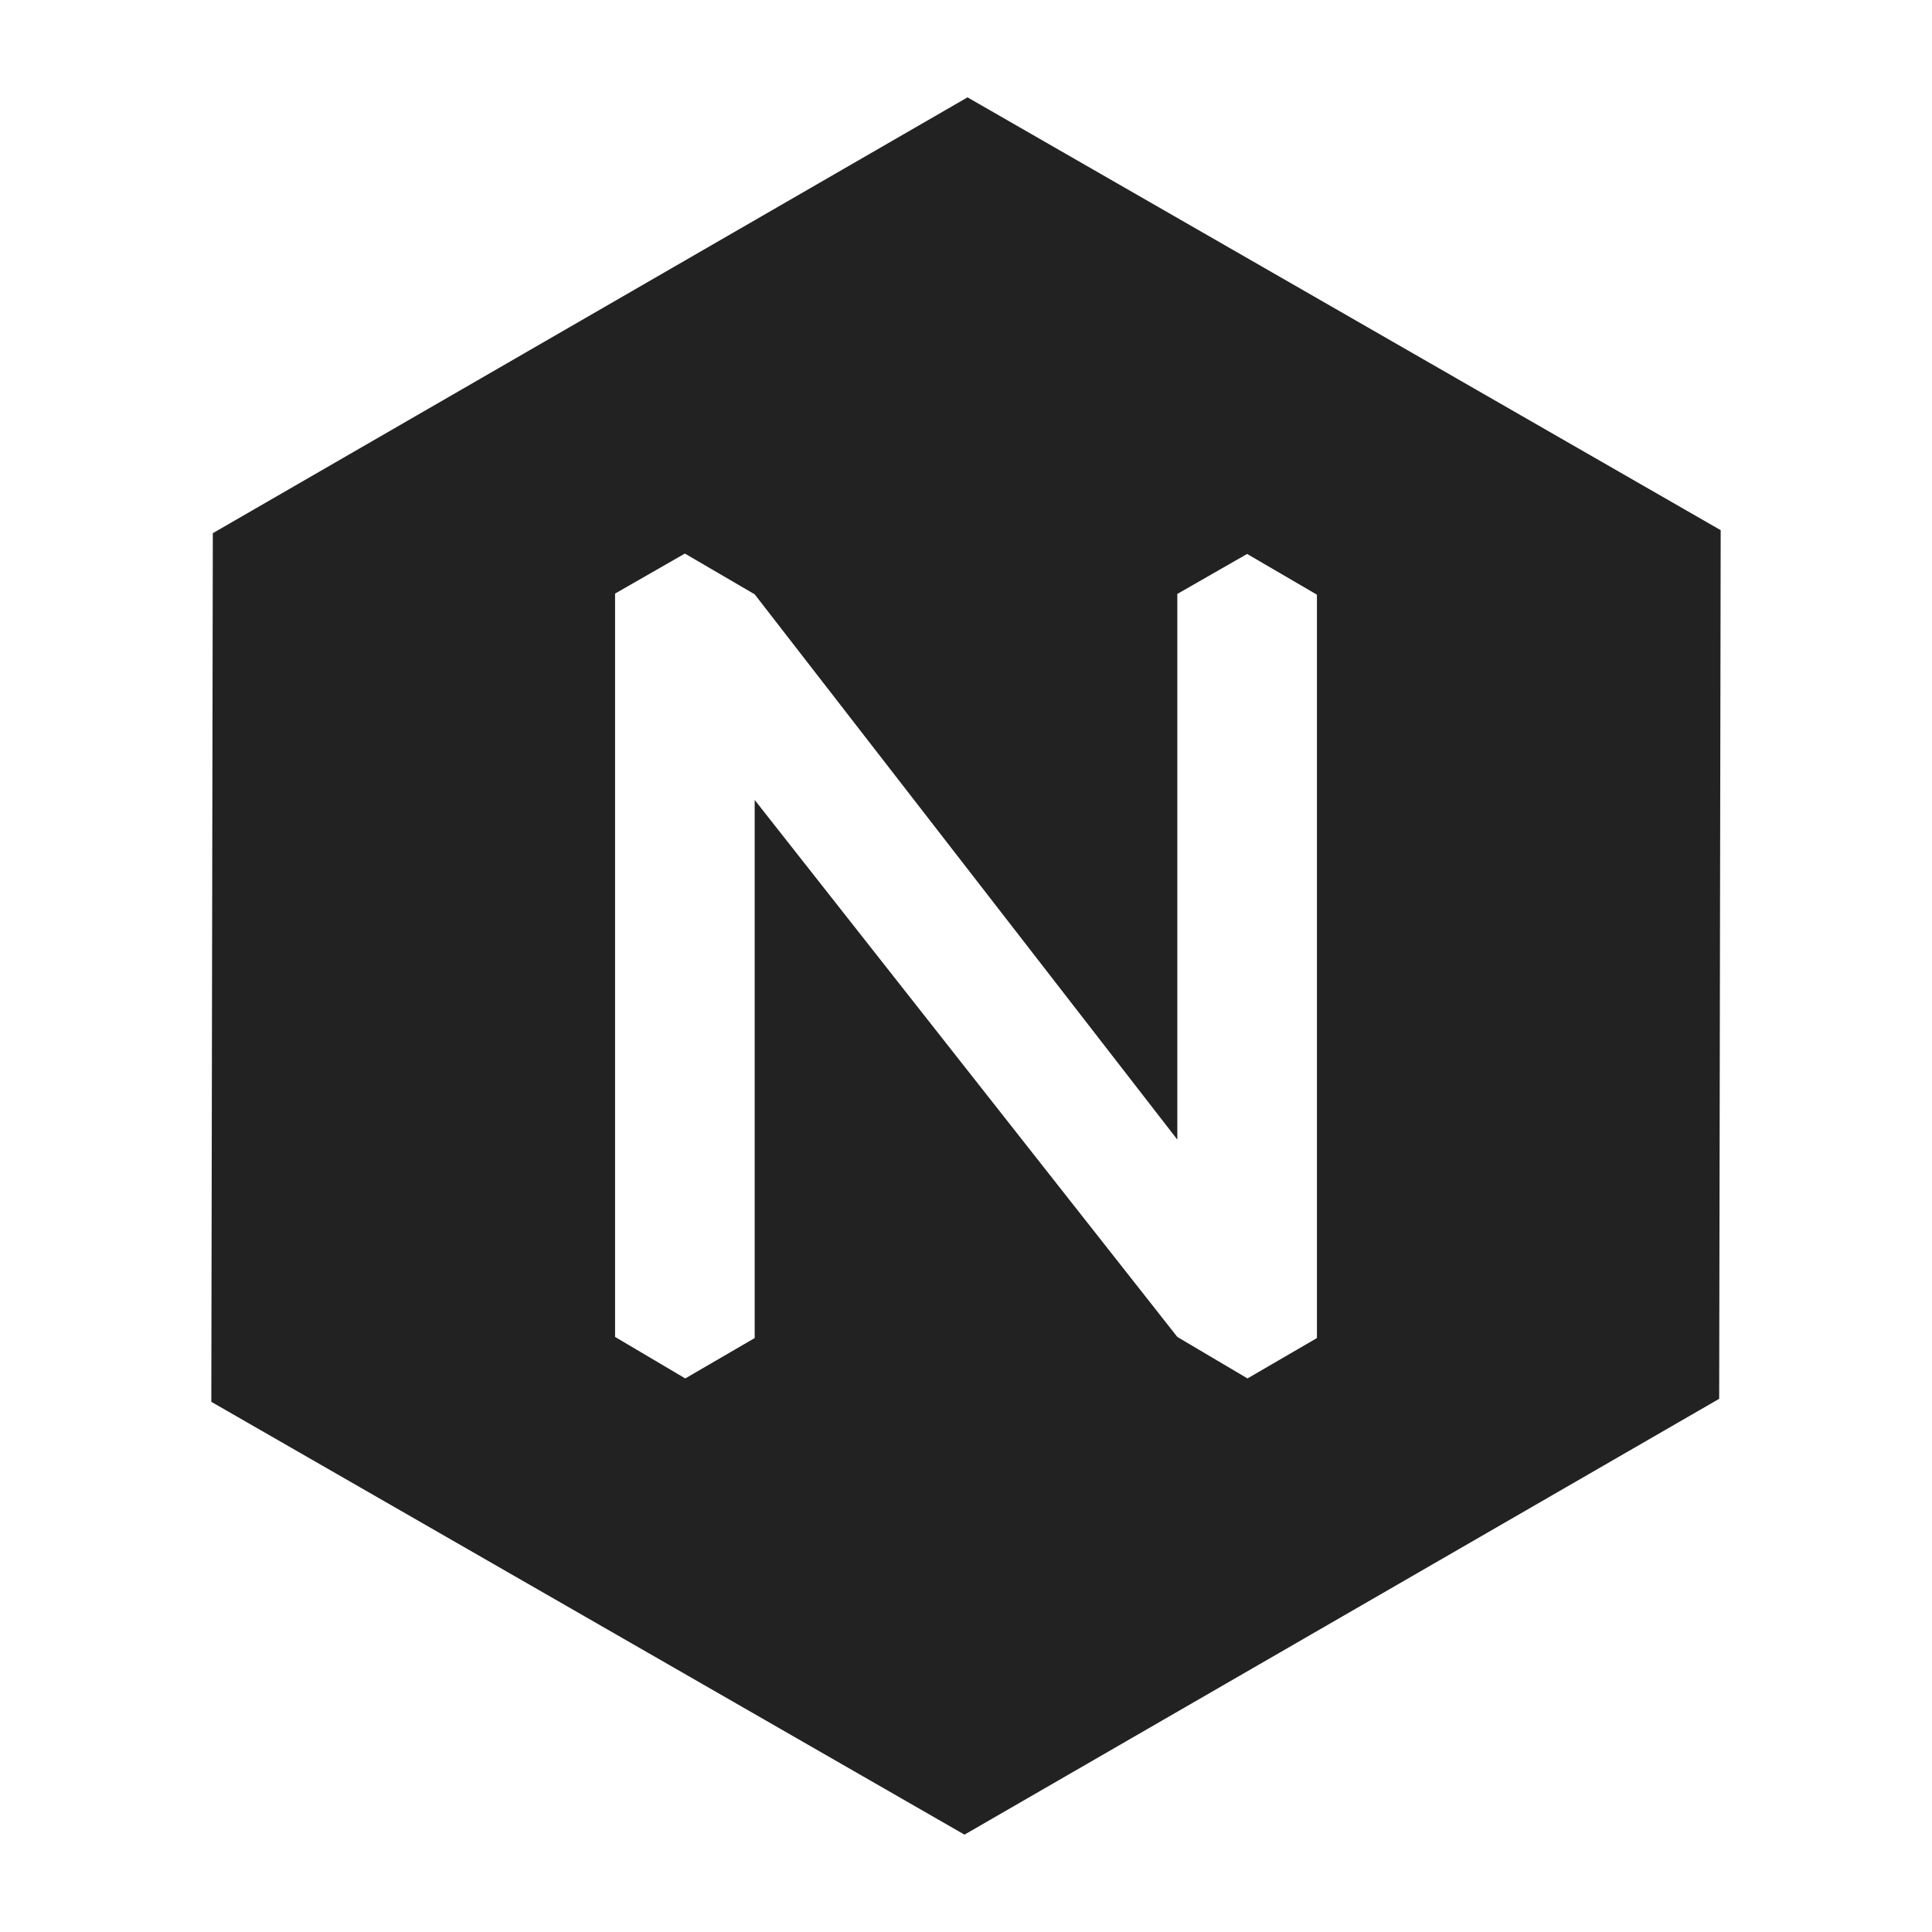
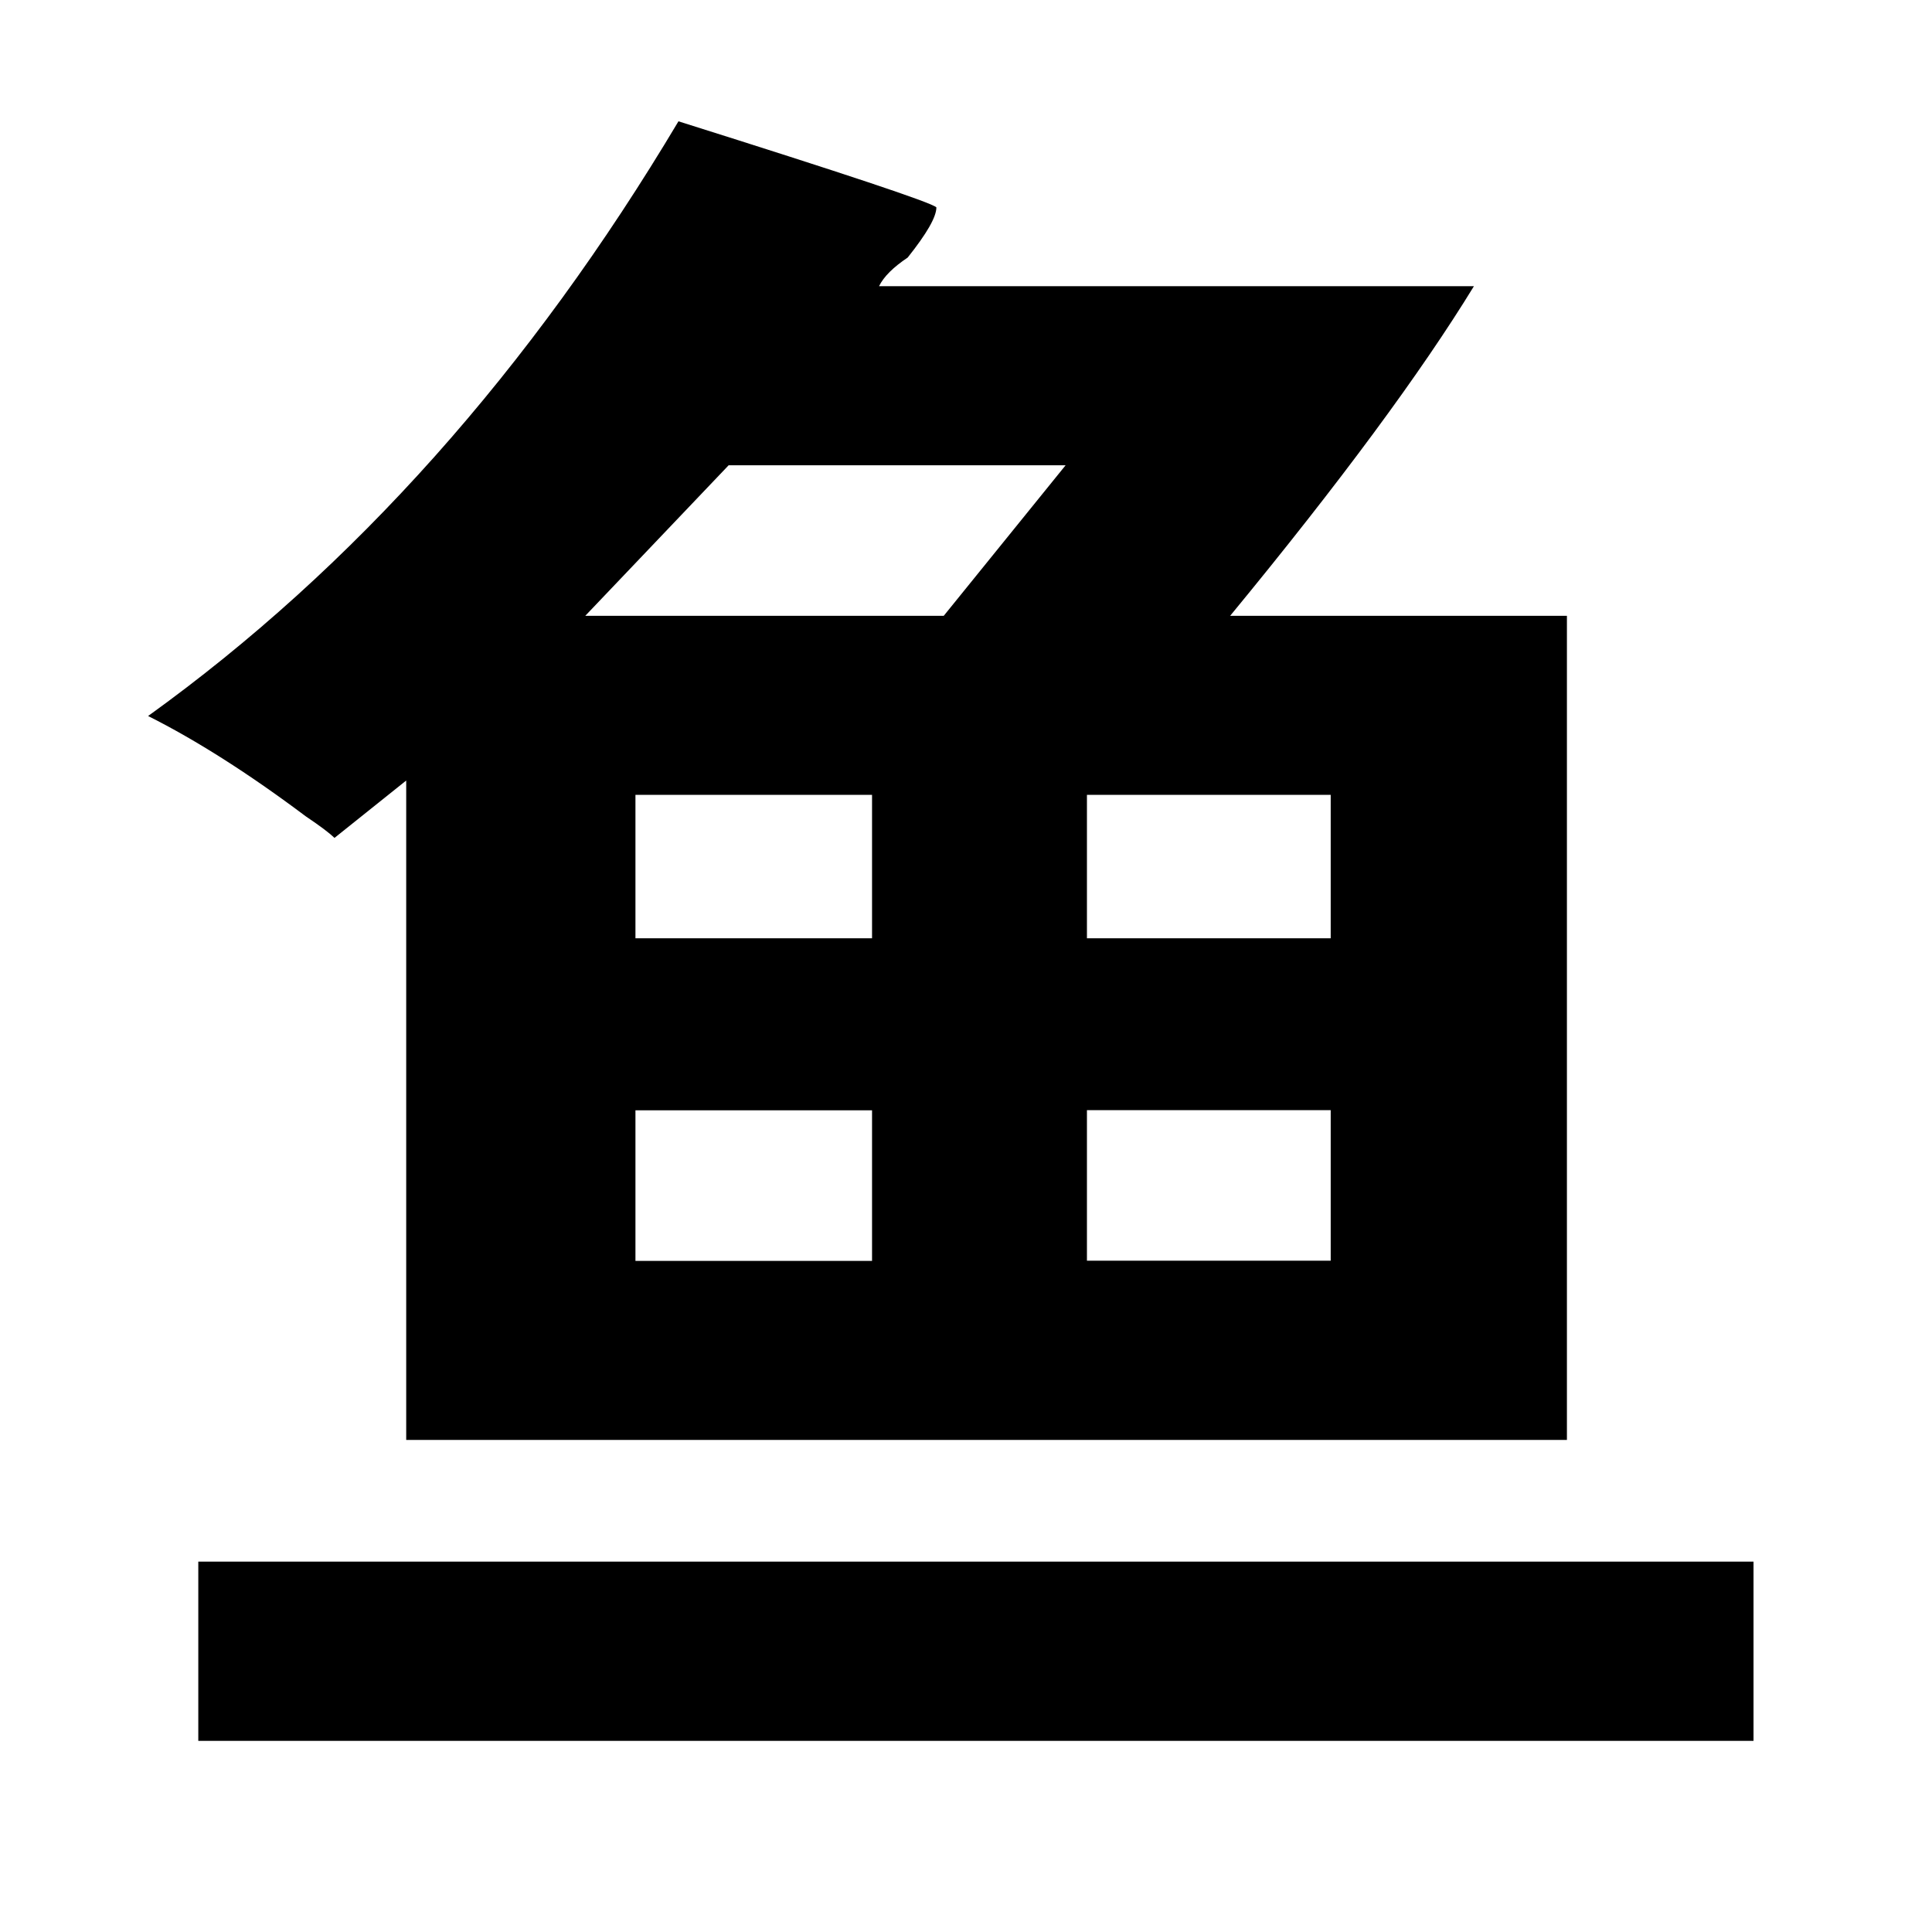
- <svg xmlns="http://www.w3.org/2000/svg" xml:space="preserve" enable-background="new 0 0 512 512" viewBox="0 0 512 512" height="512px" width="512px" y="0px" x="0px" id="NexT" version="1.1">
-   <defs id="defs3388" />
-   <path style="fill:#222222;fill-opacity:1" id="path3384" d="M 256.4,25.8 56.4,141.3 56,371.5 255.6,486.2 455.6,370.7 456,140.5 Z m 92.6,328.8 -18.4,10.7 -18.6,-11 0,0 -112,-142.3 0,142.6 -18.4,10.7 -18.6,-11 0,-197 18.5,-10.6 18.5,10.8 0,0 112,144.5 0,-144.6 18.5,-10.6 18.5,10.8 z" />
+ <svg xmlns="http://www.w3.org/2000/svg" class="icon" width="180px" height="180.00px" viewBox="0 0 1024 1024" version="1.1">
+   <path d="M78.5 379.5C187.4 301.1 281.1 196 359.6 64.3c88.6 27.9 134.2 43.1 136.7 45.6 0 5.1-5.1 13.9-15.2 26.6-7.6 5.1-12.7 10.1-15.2 15.2h315.3c-27.9 45.6-70.9 103.9-129.2 174.7h178.5v436.8H215.3V413.7l-38 30.4c-2.6-2.5-7.6-6.3-15.2-11.4-30.4-22.8-58.3-40.5-83.6-53.2z m26.6 543.2v-95h824.3v95H105.1z m395.1-596.3l64.6-79.8H386.2l-76 79.8h190z m-163.4 94.9v76h125.4v-76H336.8z m0 167.2v79.8h125.4v-79.8H336.8z m239.3-91.2h129.2v-76H576.1v76z m0 170.9h129.2v-79.8H576.1v79.8z" />
</svg>
